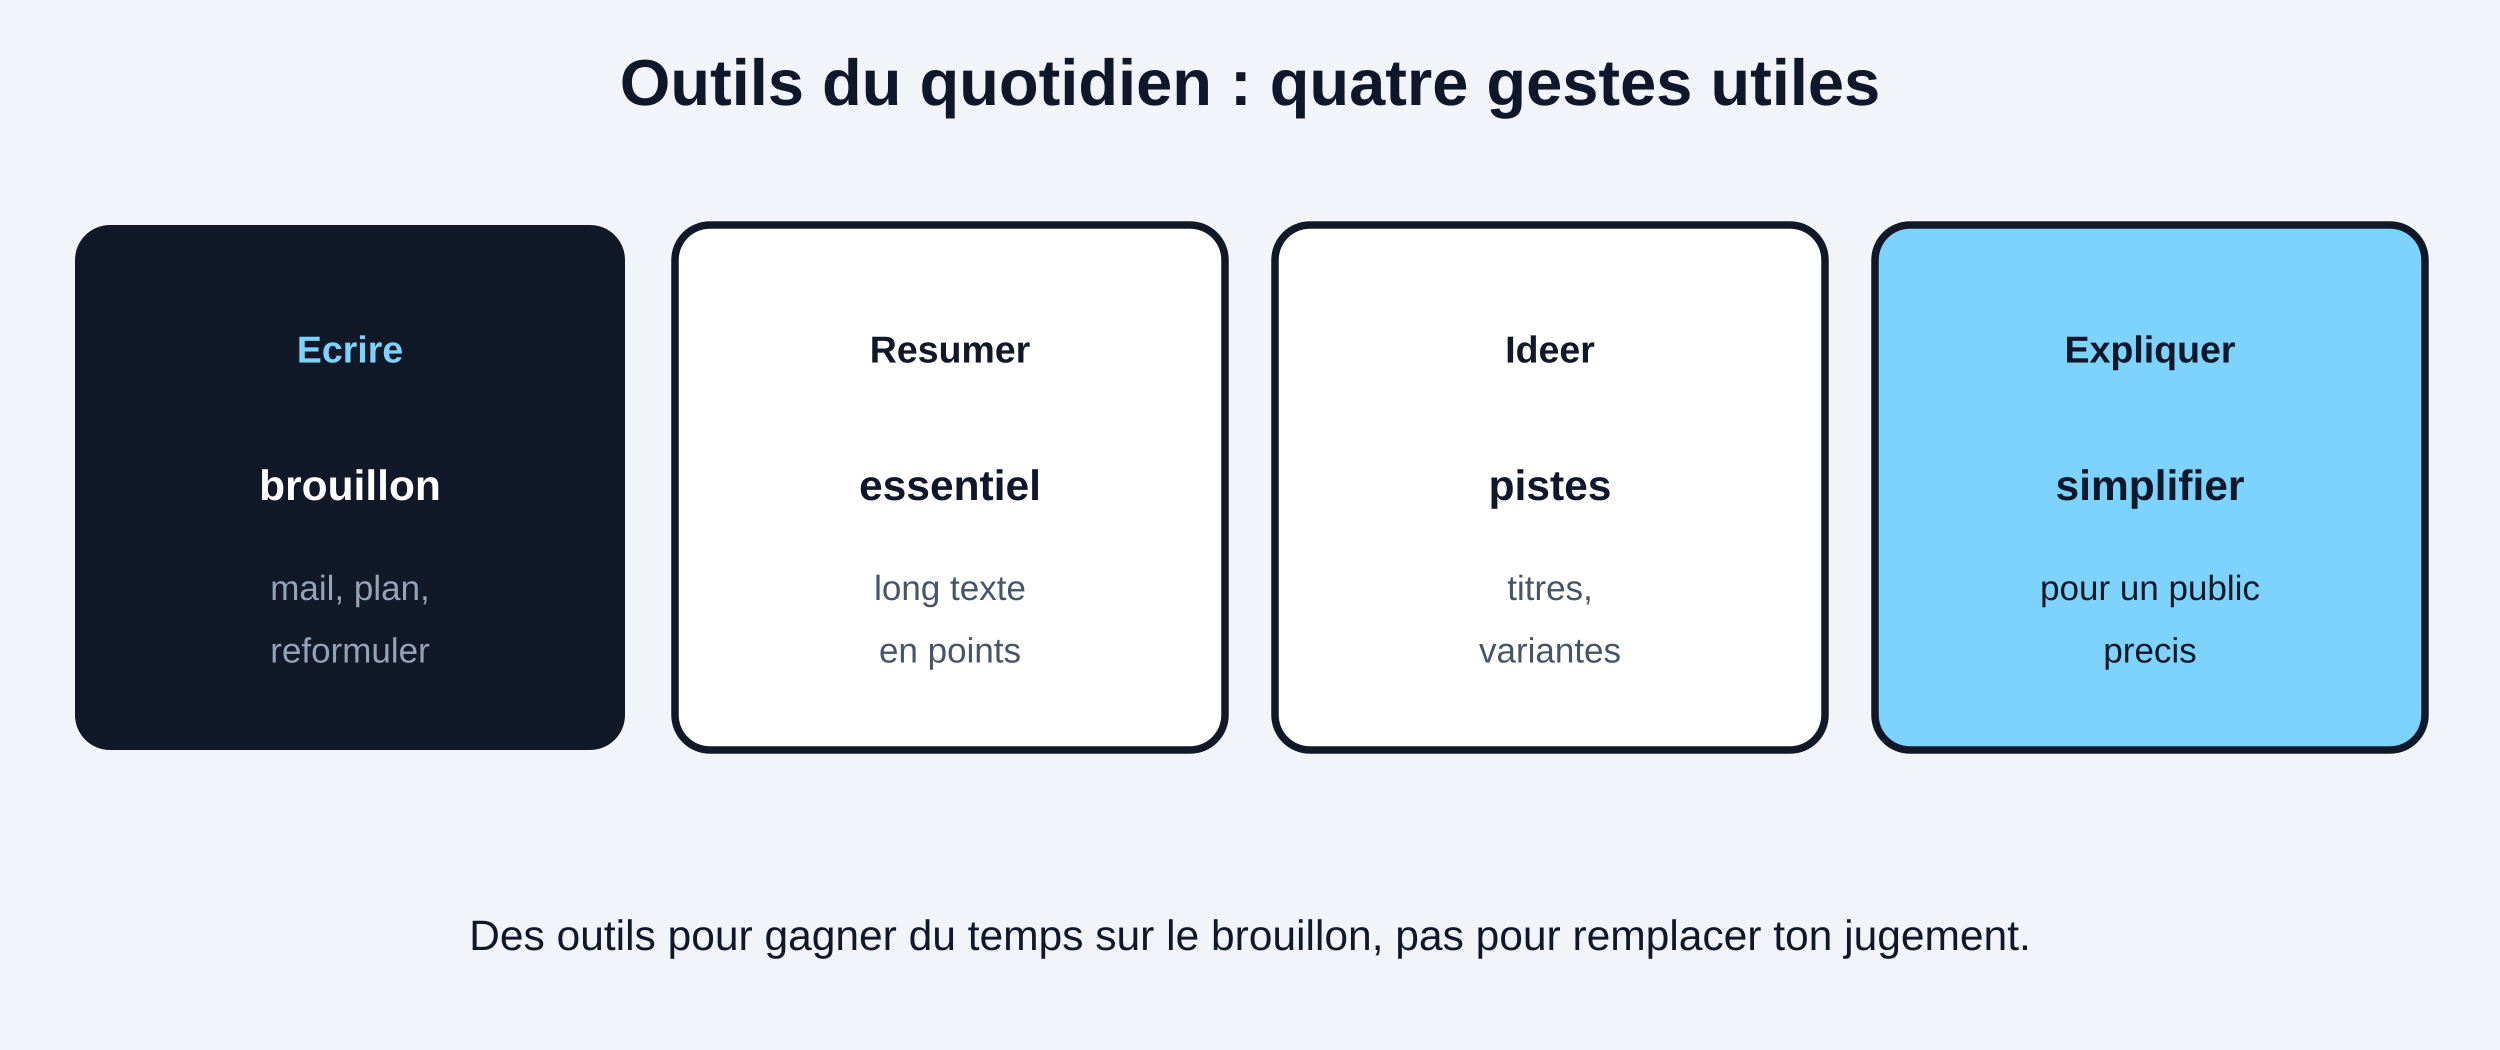
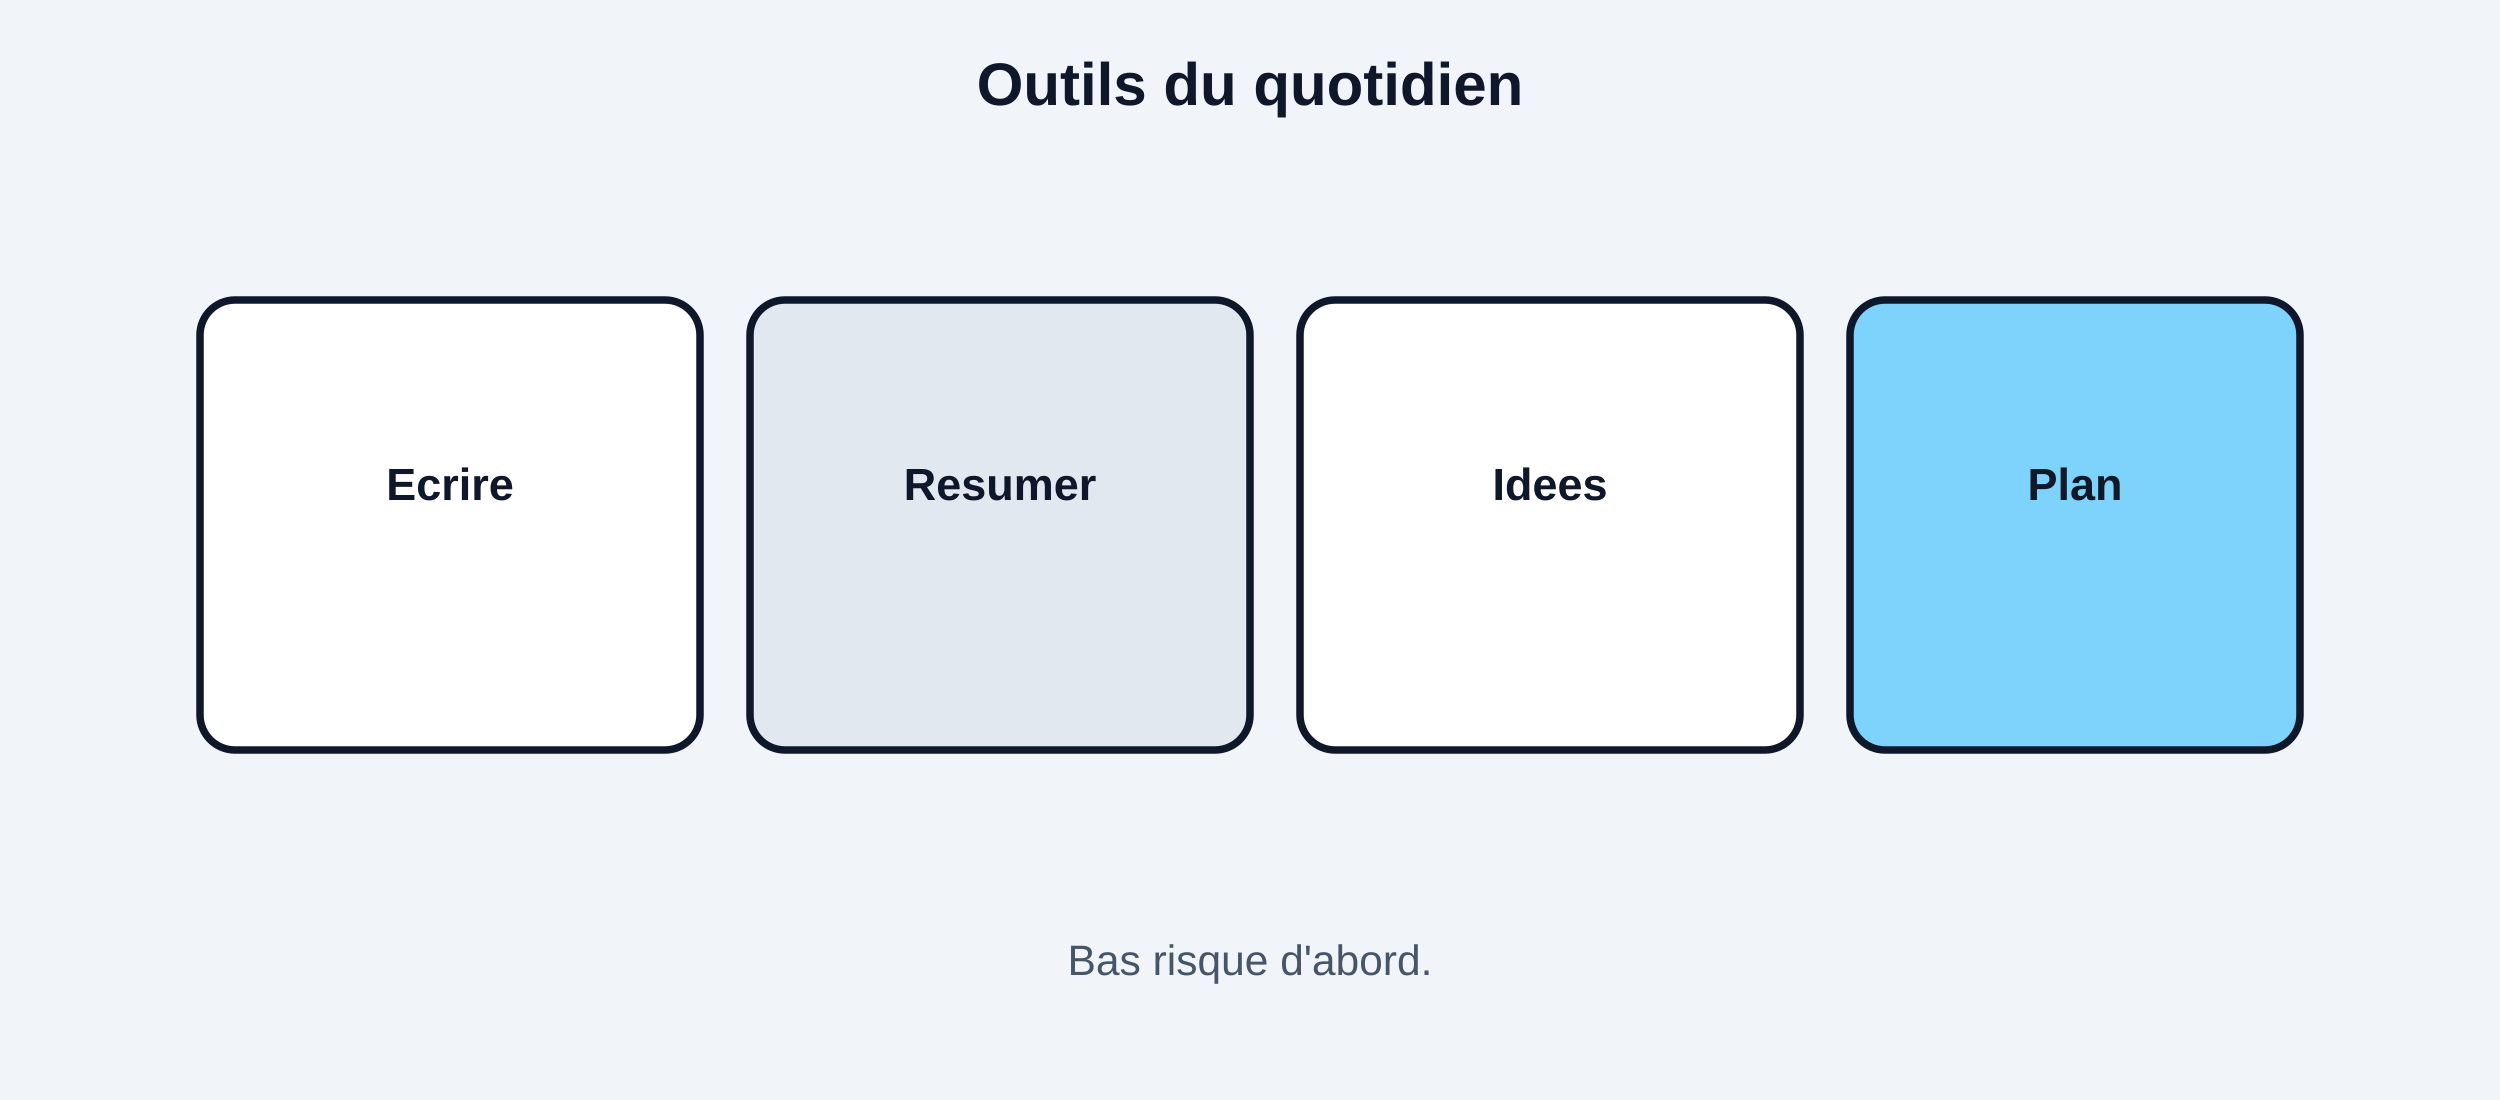
- <svg xmlns="http://www.w3.org/2000/svg" width="1000" height="420" viewBox="0 0 1000 420">
-   <rect width="1000" height="420" fill="#f1f5f9" />
-   <text x="500" y="42" text-anchor="middle" font-family="Segoe UI, Arial, sans-serif" font-size="26" fill="#0f172a" font-weight="700">Outils du quotidien : quatre gestes utiles</text>
-   <rect x="30" y="90" width="220" height="210" rx="14" fill="#111827" />
-   <text x="140" y="145" text-anchor="middle" font-family="Segoe UI, Arial, sans-serif" font-size="15" fill="#7dd3fc" font-weight="700">Ecrire</text>
-   <text x="140" y="200" text-anchor="middle" font-family="Segoe UI, Arial, sans-serif" font-size="17" fill="#ffffff" font-weight="700">brouillon</text>
-   <text x="140" y="240" text-anchor="middle" font-family="Segoe UI, Arial, sans-serif" font-size="14" fill="#94a3b8">mail, plan,</text>
-   <text x="140" y="265" text-anchor="middle" font-family="Segoe UI, Arial, sans-serif" font-size="14" fill="#94a3b8">reformuler</text>
-   <rect x="270" y="90" width="220" height="210" rx="14" fill="#ffffff" stroke="#111827" stroke-width="3" />
-   <text x="380" y="145" text-anchor="middle" font-family="Segoe UI, Arial, sans-serif" font-size="15" fill="#111827" font-weight="700">Resumer</text>
-   <text x="380" y="200" text-anchor="middle" font-family="Segoe UI, Arial, sans-serif" font-size="17" fill="#0f172a" font-weight="700">essentiel</text>
-   <text x="380" y="240" text-anchor="middle" font-family="Segoe UI, Arial, sans-serif" font-size="14" fill="#475569">long texte</text>
-   <text x="380" y="265" text-anchor="middle" font-family="Segoe UI, Arial, sans-serif" font-size="14" fill="#475569">en points</text>
-   <rect x="510" y="90" width="220" height="210" rx="14" fill="#ffffff" stroke="#111827" stroke-width="3" />
-   <text x="620" y="145" text-anchor="middle" font-family="Segoe UI, Arial, sans-serif" font-size="15" fill="#111827" font-weight="700">Ideer</text>
-   <text x="620" y="200" text-anchor="middle" font-family="Segoe UI, Arial, sans-serif" font-size="17" fill="#0f172a" font-weight="700">pistes</text>
-   <text x="620" y="240" text-anchor="middle" font-family="Segoe UI, Arial, sans-serif" font-size="14" fill="#475569">titres,</text>
-   <text x="620" y="265" text-anchor="middle" font-family="Segoe UI, Arial, sans-serif" font-size="14" fill="#475569">variantes</text>
-   <rect x="750" y="90" width="220" height="210" rx="14" fill="#7dd3fc" stroke="#111827" stroke-width="3" />
-   <text x="860" y="145" text-anchor="middle" font-family="Segoe UI, Arial, sans-serif" font-size="15" fill="#0f172a" font-weight="700">Expliquer</text>
-   <text x="860" y="200" text-anchor="middle" font-family="Segoe UI, Arial, sans-serif" font-size="17" fill="#0f172a" font-weight="700">simplifier</text>
-   <text x="860" y="240" text-anchor="middle" font-family="Segoe UI, Arial, sans-serif" font-size="14" fill="#111827">pour un public</text>
-   <text x="860" y="265" text-anchor="middle" font-family="Segoe UI, Arial, sans-serif" font-size="14" fill="#111827">precis</text>
-   <text x="500" y="380" text-anchor="middle" font-family="Segoe UI, Arial, sans-serif" font-size="17" fill="#0f172a">Des outils pour gagner du temps sur le brouillon, pas pour remplacer ton jugement.</text>
+ <svg xmlns="http://www.w3.org/2000/svg" width="1000" height="440" viewBox="0 0 1000 440">
+   <rect width="1000" height="440" fill="#f1f5f9" />
+   <text x="500" y="42" text-anchor="middle" font-family="Segoe UI, Arial, sans-serif" font-size="24" fill="#0f172a" font-weight="700">Outils du quotidien</text>
+   <rect x="80" y="120" width="200" height="180" rx="14" fill="#ffffff" stroke="#0f172a" stroke-width="3" />
+   <text x="180" y="200" text-anchor="middle" font-family="Segoe UI, Arial, sans-serif" font-size="18" fill="#0f172a" font-weight="700">Ecrire</text>
+   <rect x="300" y="120" width="200" height="180" rx="14" fill="#e2e8f0" stroke="#0f172a" stroke-width="3" />
+   <text x="400" y="200" text-anchor="middle" font-family="Segoe UI, Arial, sans-serif" font-size="18" fill="#0f172a" font-weight="700">Resumer</text>
+   <rect x="520" y="120" width="200" height="180" rx="14" fill="#ffffff" stroke="#0f172a" stroke-width="3" />
+   <text x="620" y="200" text-anchor="middle" font-family="Segoe UI, Arial, sans-serif" font-size="18" fill="#0f172a" font-weight="700">Idees</text>
+   <rect x="740" y="120" width="180" height="180" rx="14" fill="#7dd3fc" stroke="#0f172a" stroke-width="3" />
+   <text x="830" y="200" text-anchor="middle" font-family="Segoe UI, Arial, sans-serif" font-size="18" fill="#111827" font-weight="700">Plan</text>
+   <text x="500" y="390" text-anchor="middle" font-family="Segoe UI, Arial, sans-serif" font-size="17" fill="#475569" font-weight="400">Bas risque d'abord.</text>
</svg>
